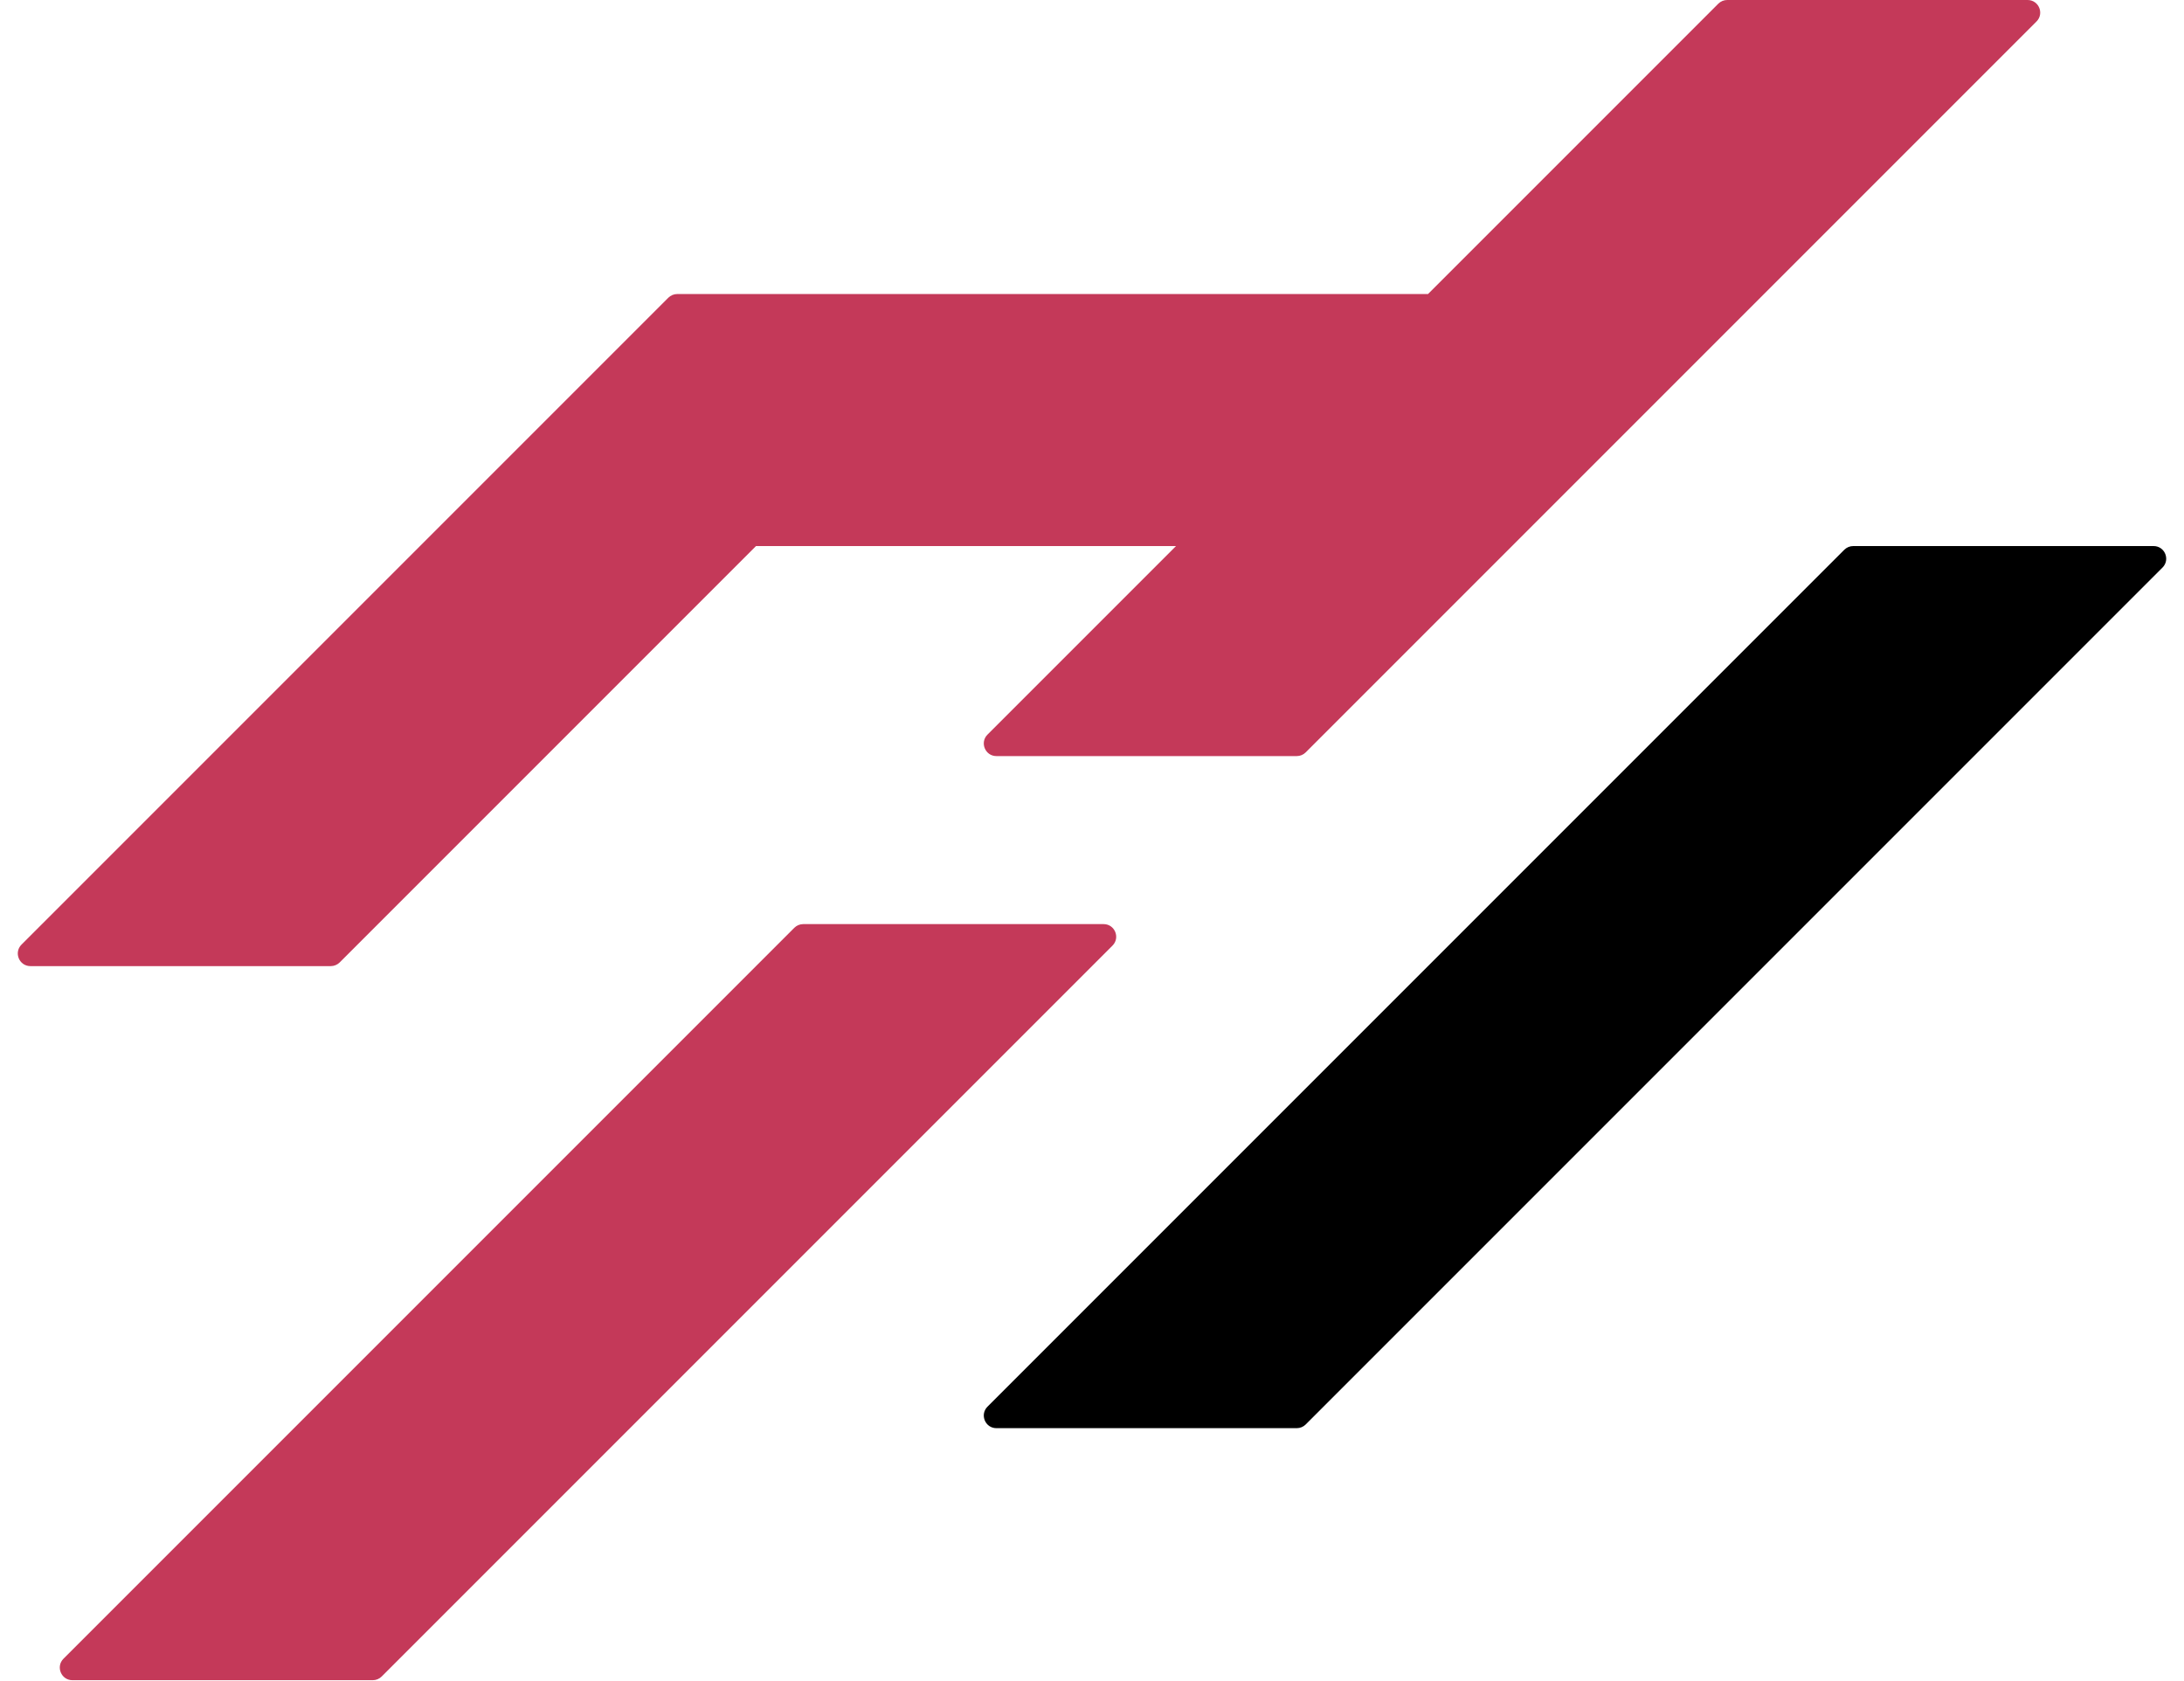
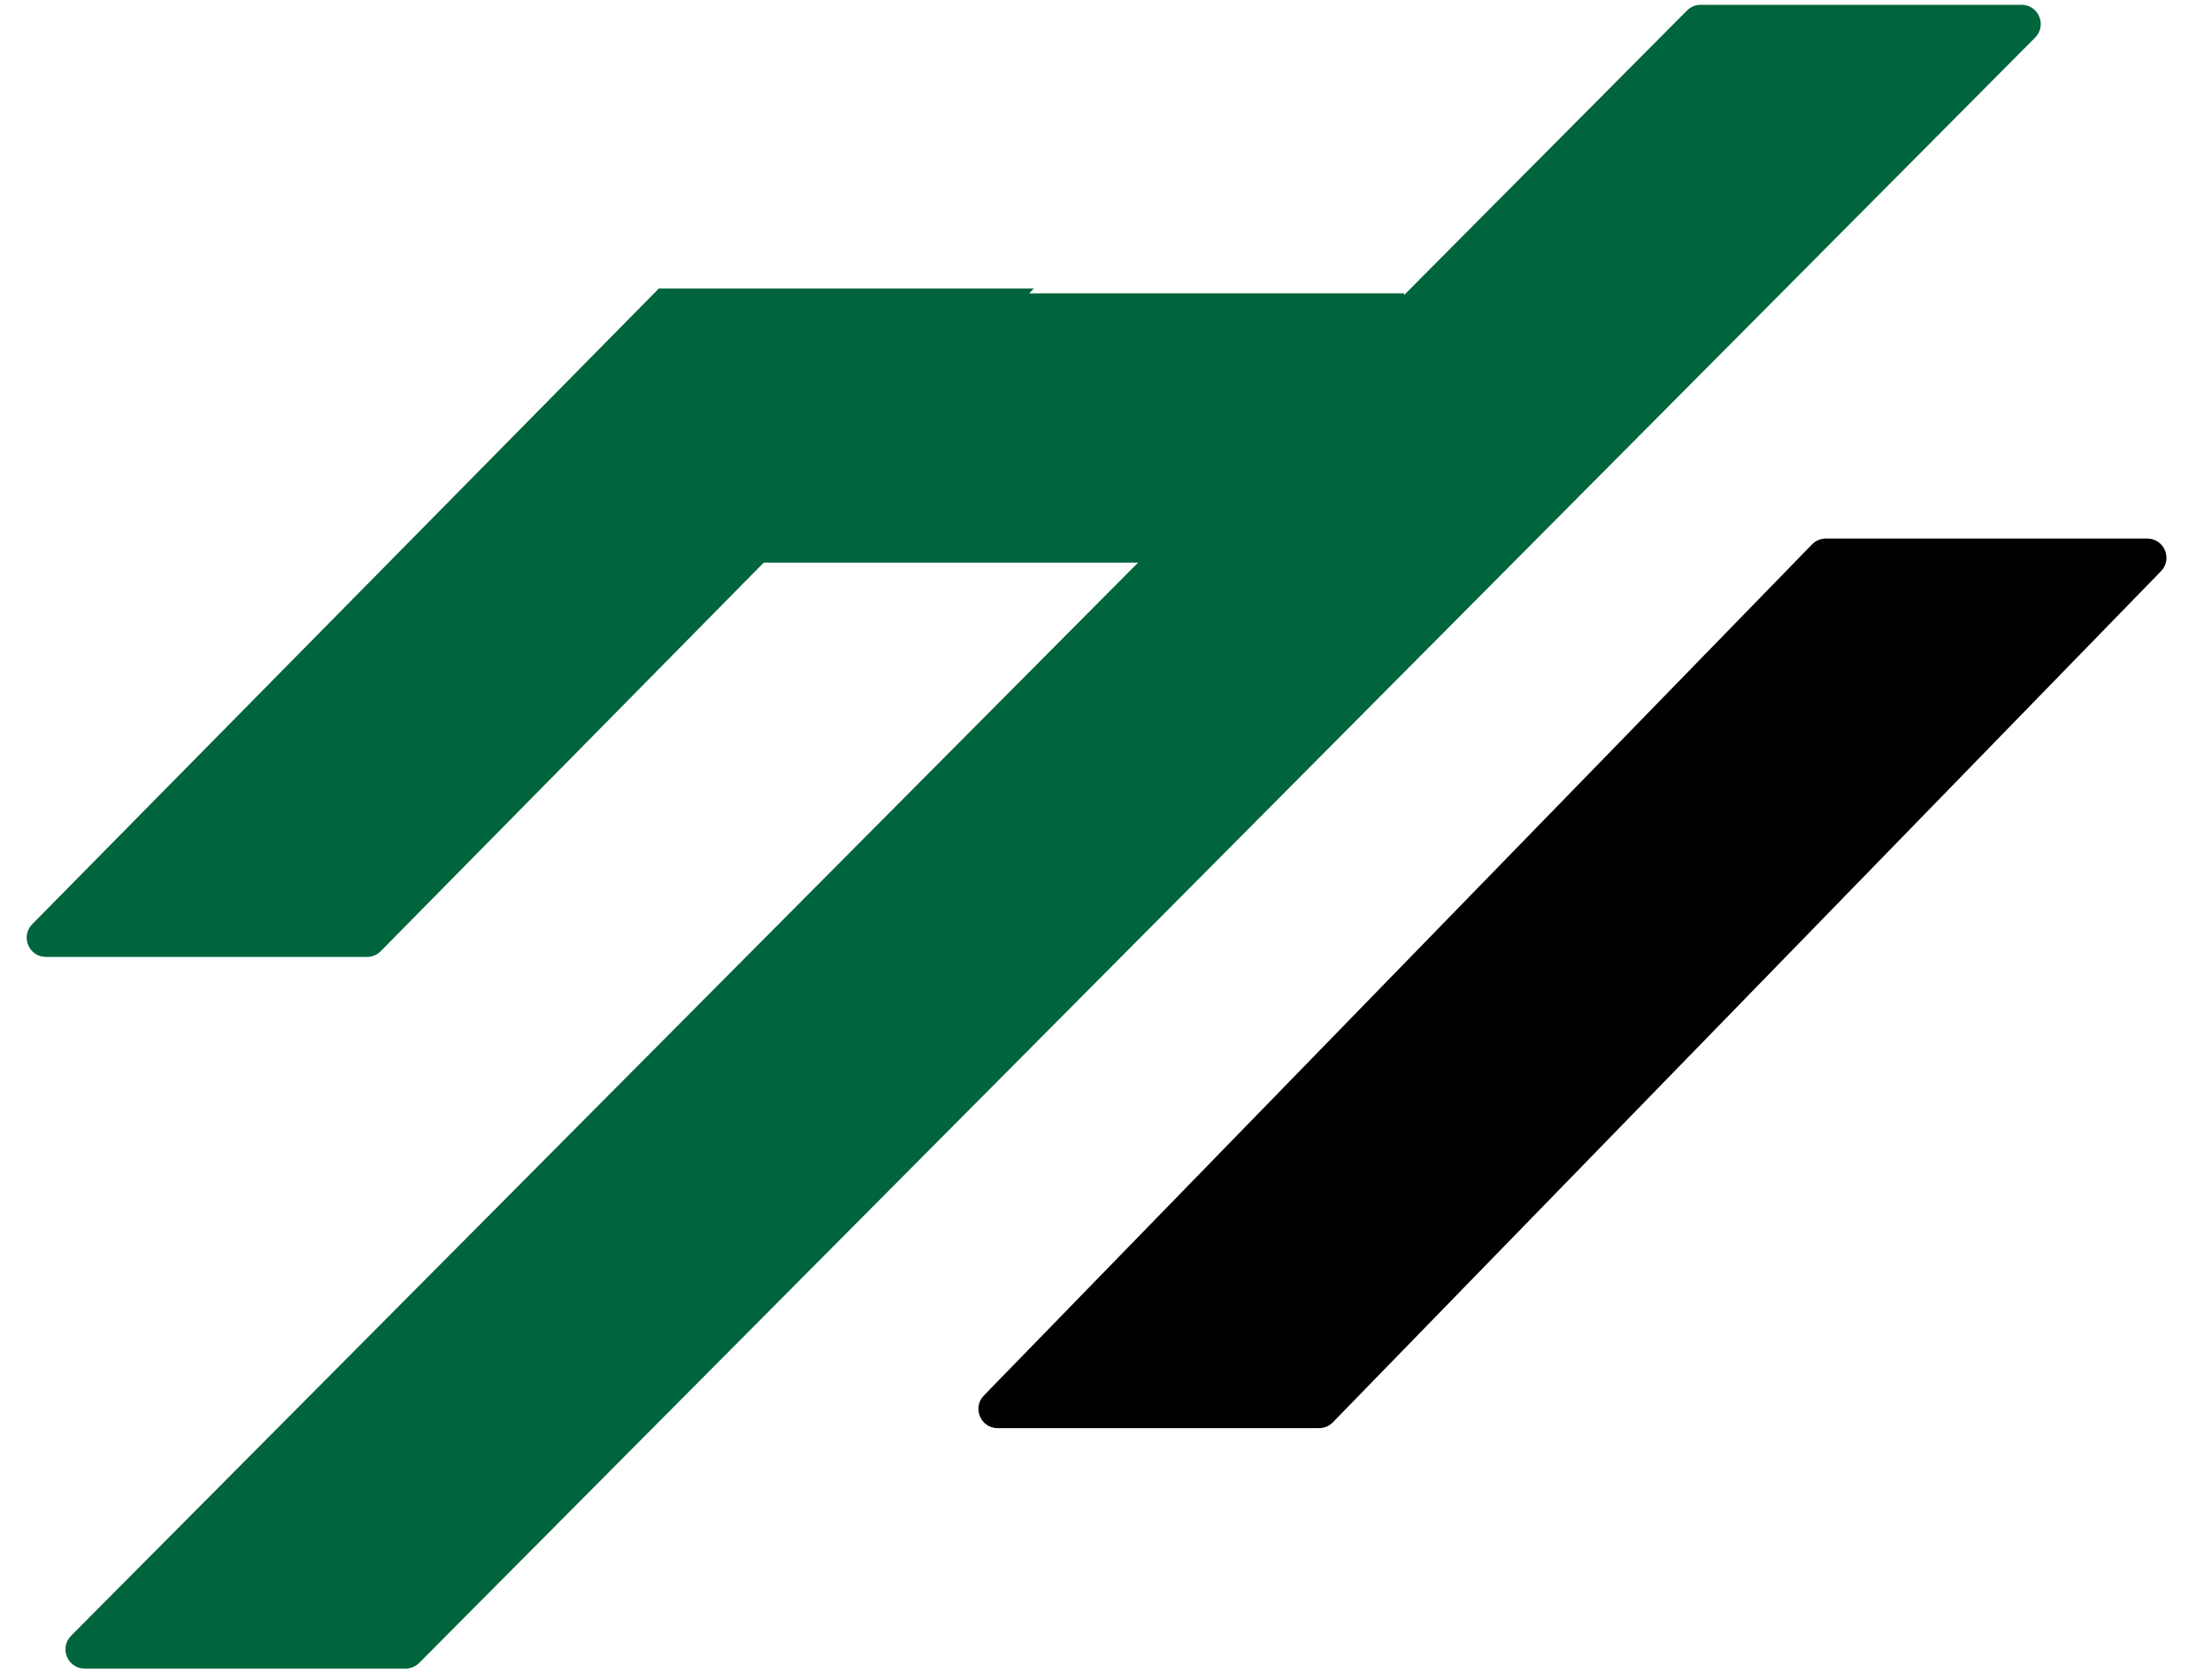
- <svg xmlns="http://www.w3.org/2000/svg" width="52" length="40" viewBox="0 0 52 40" fill="none">
-   <path d="M43.912 13.088C43.968 13.032 44.045 13 44.124 13H51.276C51.543 13 51.677 13.323 51.488 13.512L31.088 33.912C31.032 33.968 30.955 34 30.876 34H23.724C23.457 34 23.323 33.677 23.512 33.488L43.912 13.088Z" fill="black" />
-   <path fill-rule="evenodd" clip-rule="evenodd" d="M41.124 0C41.045 0 40.968 0.032 40.912 0.088L34 7H23.277C23.276 7 23.276 7 23.276 7H16.124C16.045 7 15.968 7.032 15.912 7.088L10.512 12.488C10.512 12.488 10.512 12.488 10.512 12.488L0.512 22.488C0.323 22.677 0.457 23 0.724 23H7.876C7.955 23 8.032 22.968 8.088 22.912L18 13H28L23.512 17.488C23.323 17.677 23.457 18 23.724 18H30.876C30.955 18 31.032 17.968 31.088 17.912L48.488 0.512C48.677 0.323 48.543 0 48.276 0H41.124ZM19.124 22C19.045 22 18.968 22.032 18.912 22.088L1.512 39.488C1.323 39.677 1.457 40 1.724 40H8.876C8.955 40 9.032 39.968 9.088 39.912L26.488 22.512C26.677 22.323 26.543 22 26.276 22H19.124Z" fill="#C43959" />
+ <svg xmlns="http://www.w3.org/2000/svg" width="115" height="87" viewBox="0 0 115 87" fill="none">
+   <path d="M112.349 29.697C112.965 29.064 112.516 28 111.632 28L94.923 28C94.653 28 94.394 28.109 94.206 28.303L51.151 72.553C50.535 73.186 50.984 74.25 51.868 74.25L68.578 74.25C68.848 74.25 69.106 74.141 69.294 73.947L112.349 29.697Z" fill="black" />
+   <path fill-rule="evenodd" clip-rule="evenodd" d="M105.804 1.955C106.431 1.324 105.985 0.25 105.095 0.25H88.416C88.15 0.25 87.894 0.356 87.707 0.545L73 15.337V15.25H53.504L53.75 15.001L34.251 15.001L1.677 48.048C1.055 48.681 1.502 49.751 2.39 49.751L19.081 49.751C19.349 49.751 19.606 49.643 19.794 49.452L39.706 29.25H59.168L3.695 85.045C3.068 85.676 3.515 86.751 4.404 86.751L21.084 86.751C21.35 86.751 21.605 86.644 21.793 86.456L105.804 1.955Z" fill="#00643C" />
</svg>
